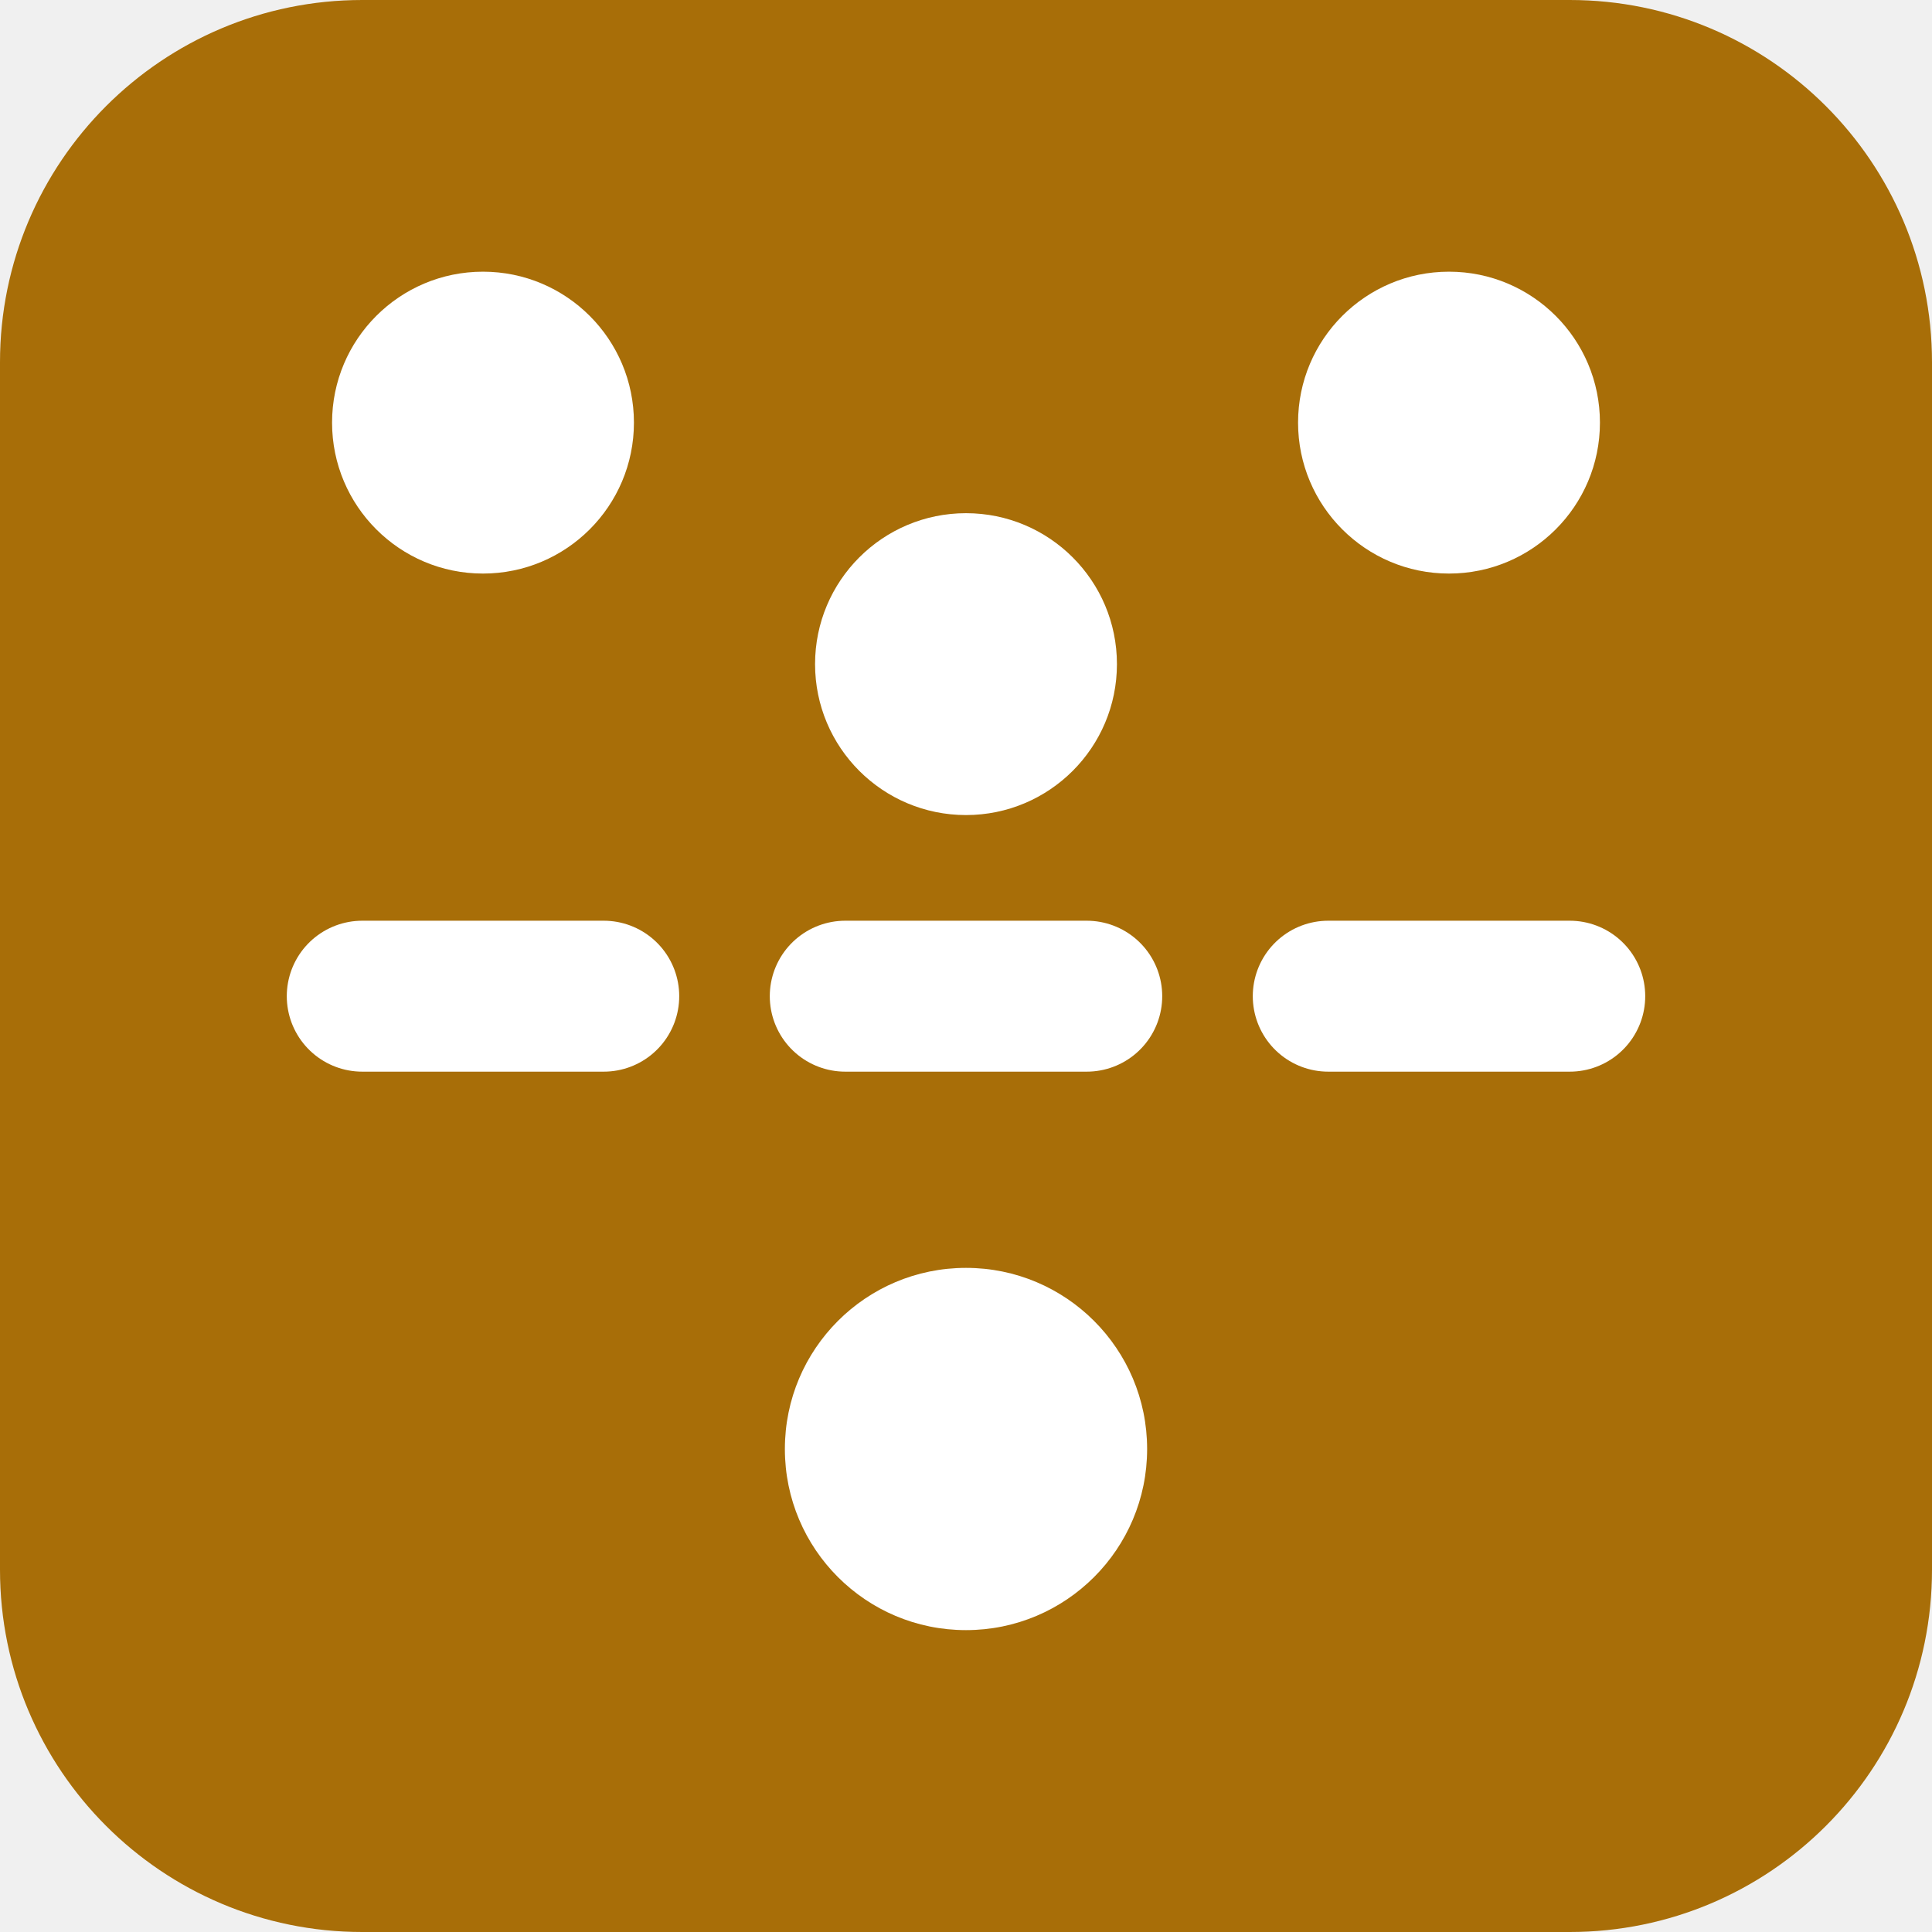
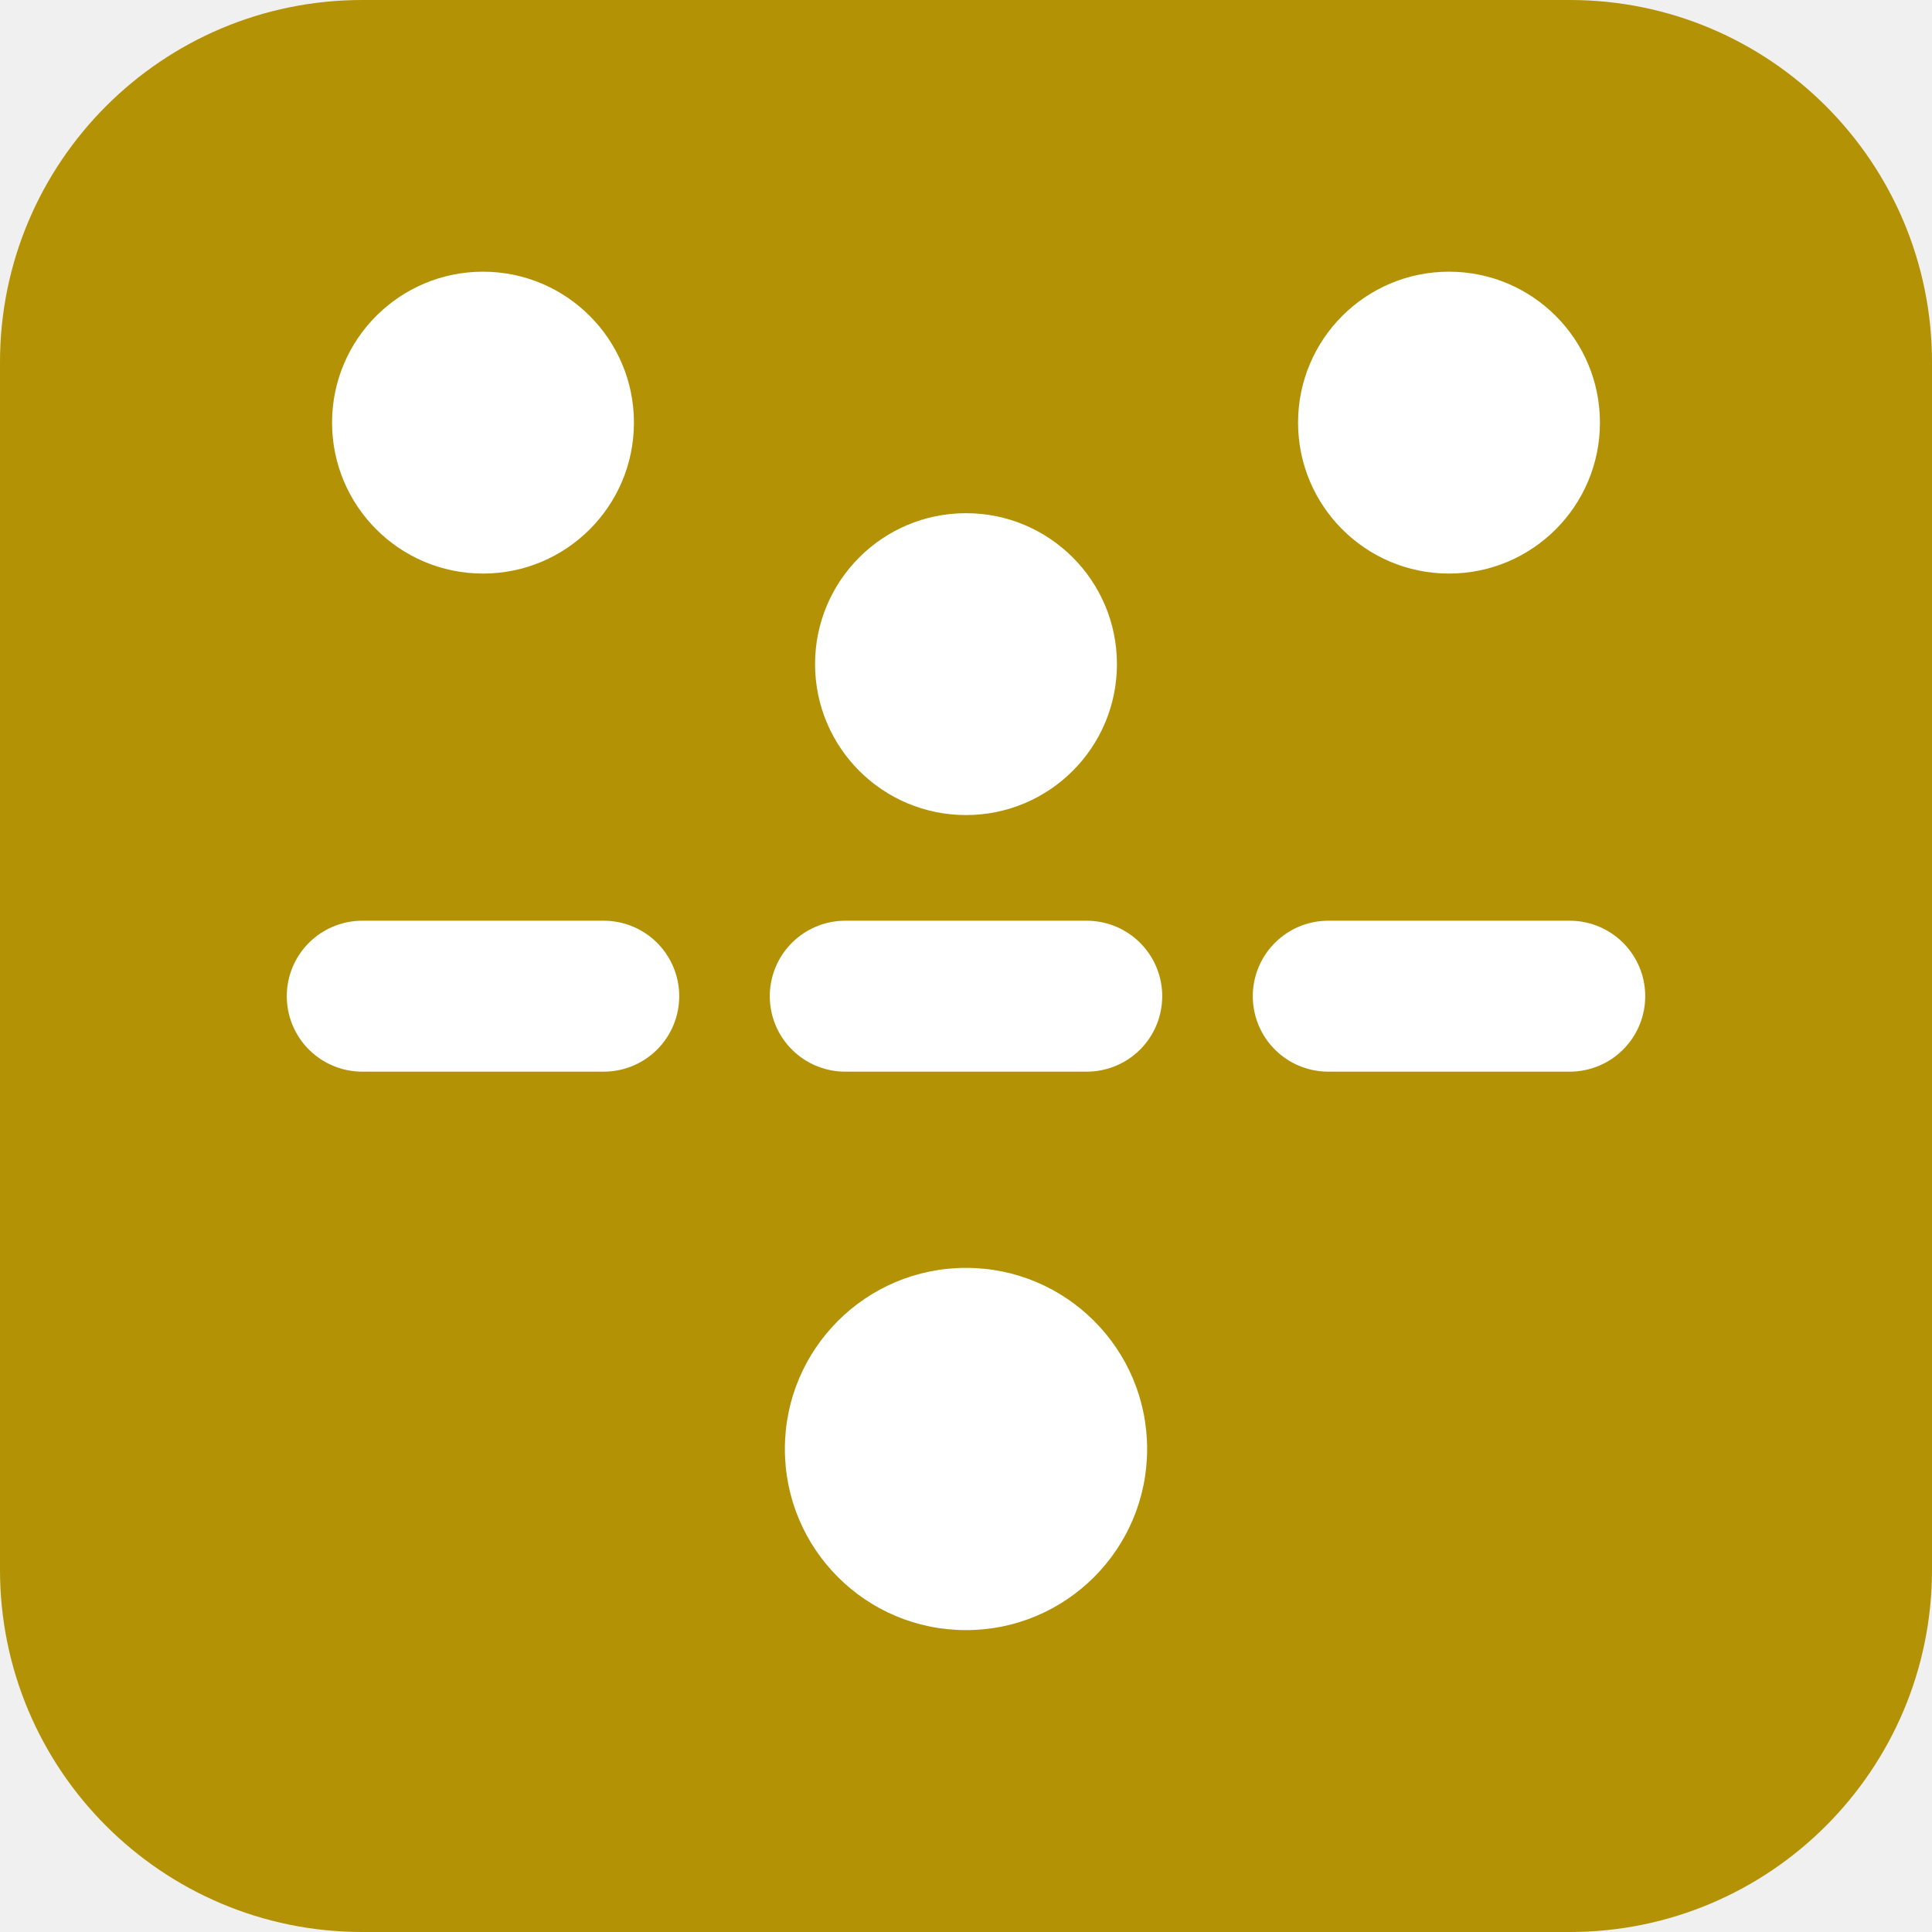
<svg xmlns="http://www.w3.org/2000/svg" viewBox="0 0 64 64">
-   <rect width="64" height="64" rx="12" fill="#a86e08" />
+   <rect width="64" height="64" rx="12" fill="#b39205" />
  <circle cx="16" cy="14" r="5" fill="#ffffff" />
  <circle cx="32" cy="22" r="5" fill="#ffffff" />
  <circle cx="48" cy="14" r="5" fill="#ffffff" />
  <path d="M12 33h8M28 33h8M44 33h8" stroke="#ffffff" stroke-width="5" stroke-linecap="round" />
  <circle cx="32" cy="48" r="6" fill="#ffffff" />
</svg>
